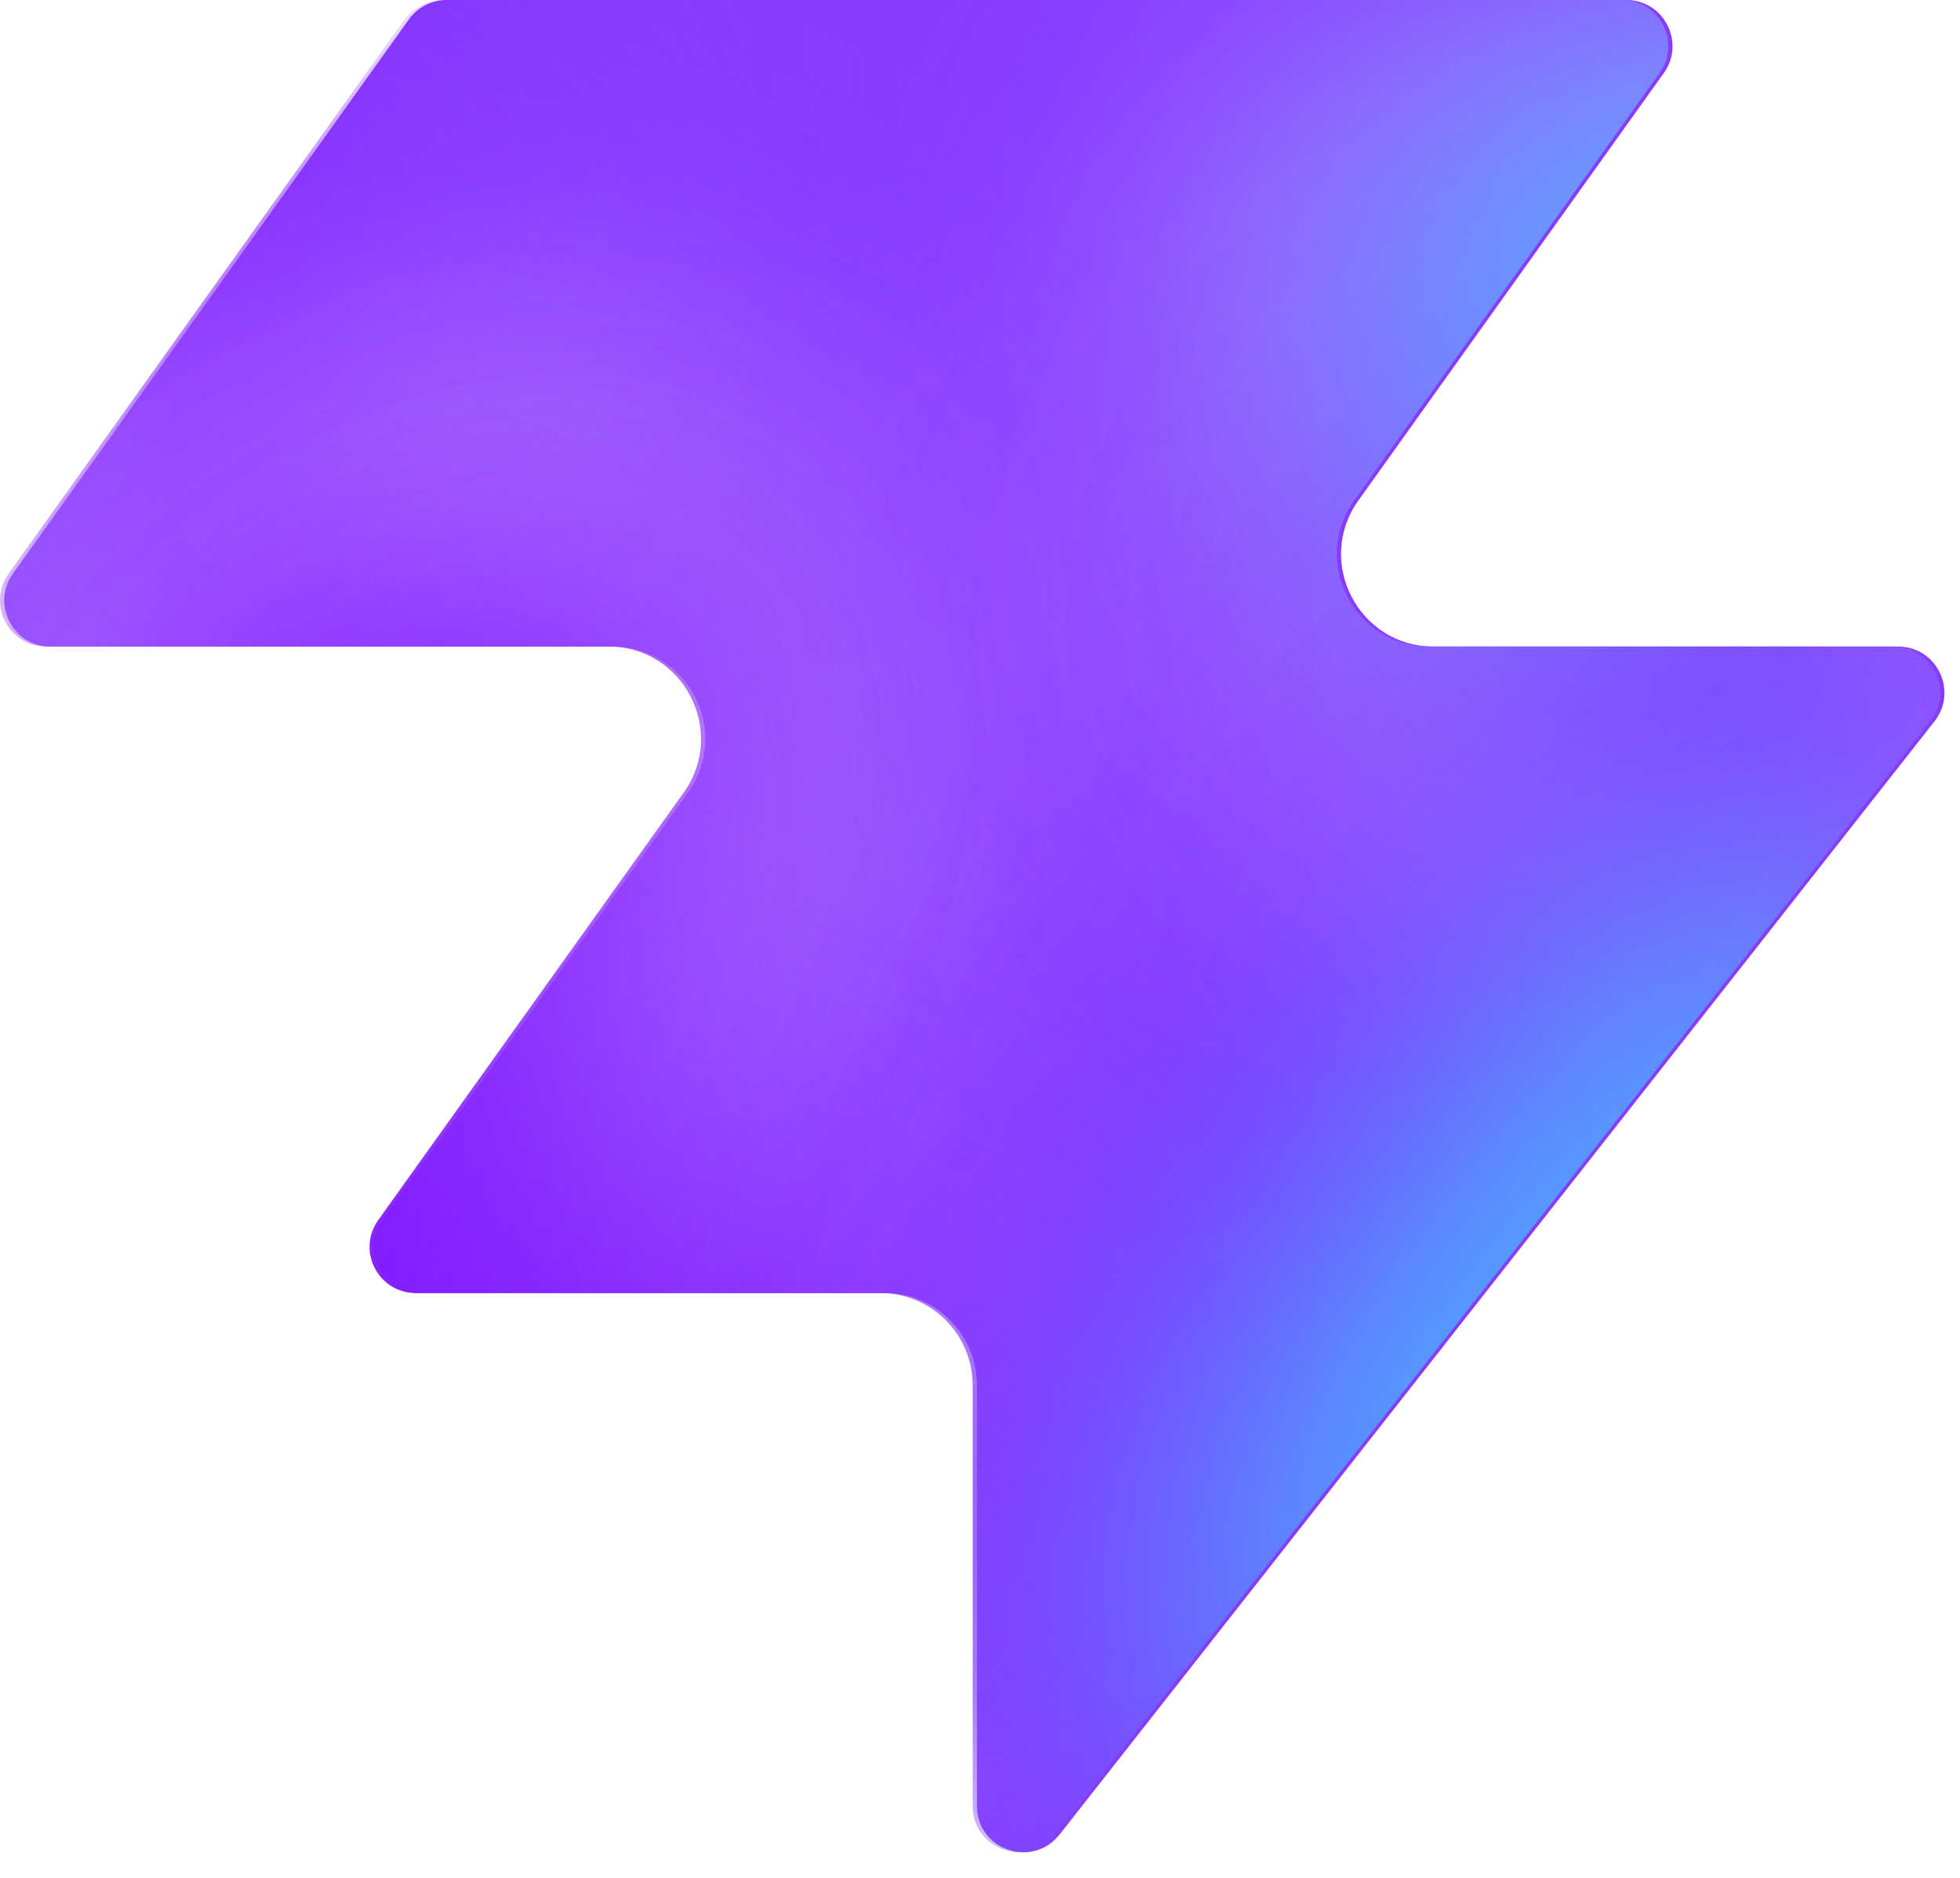
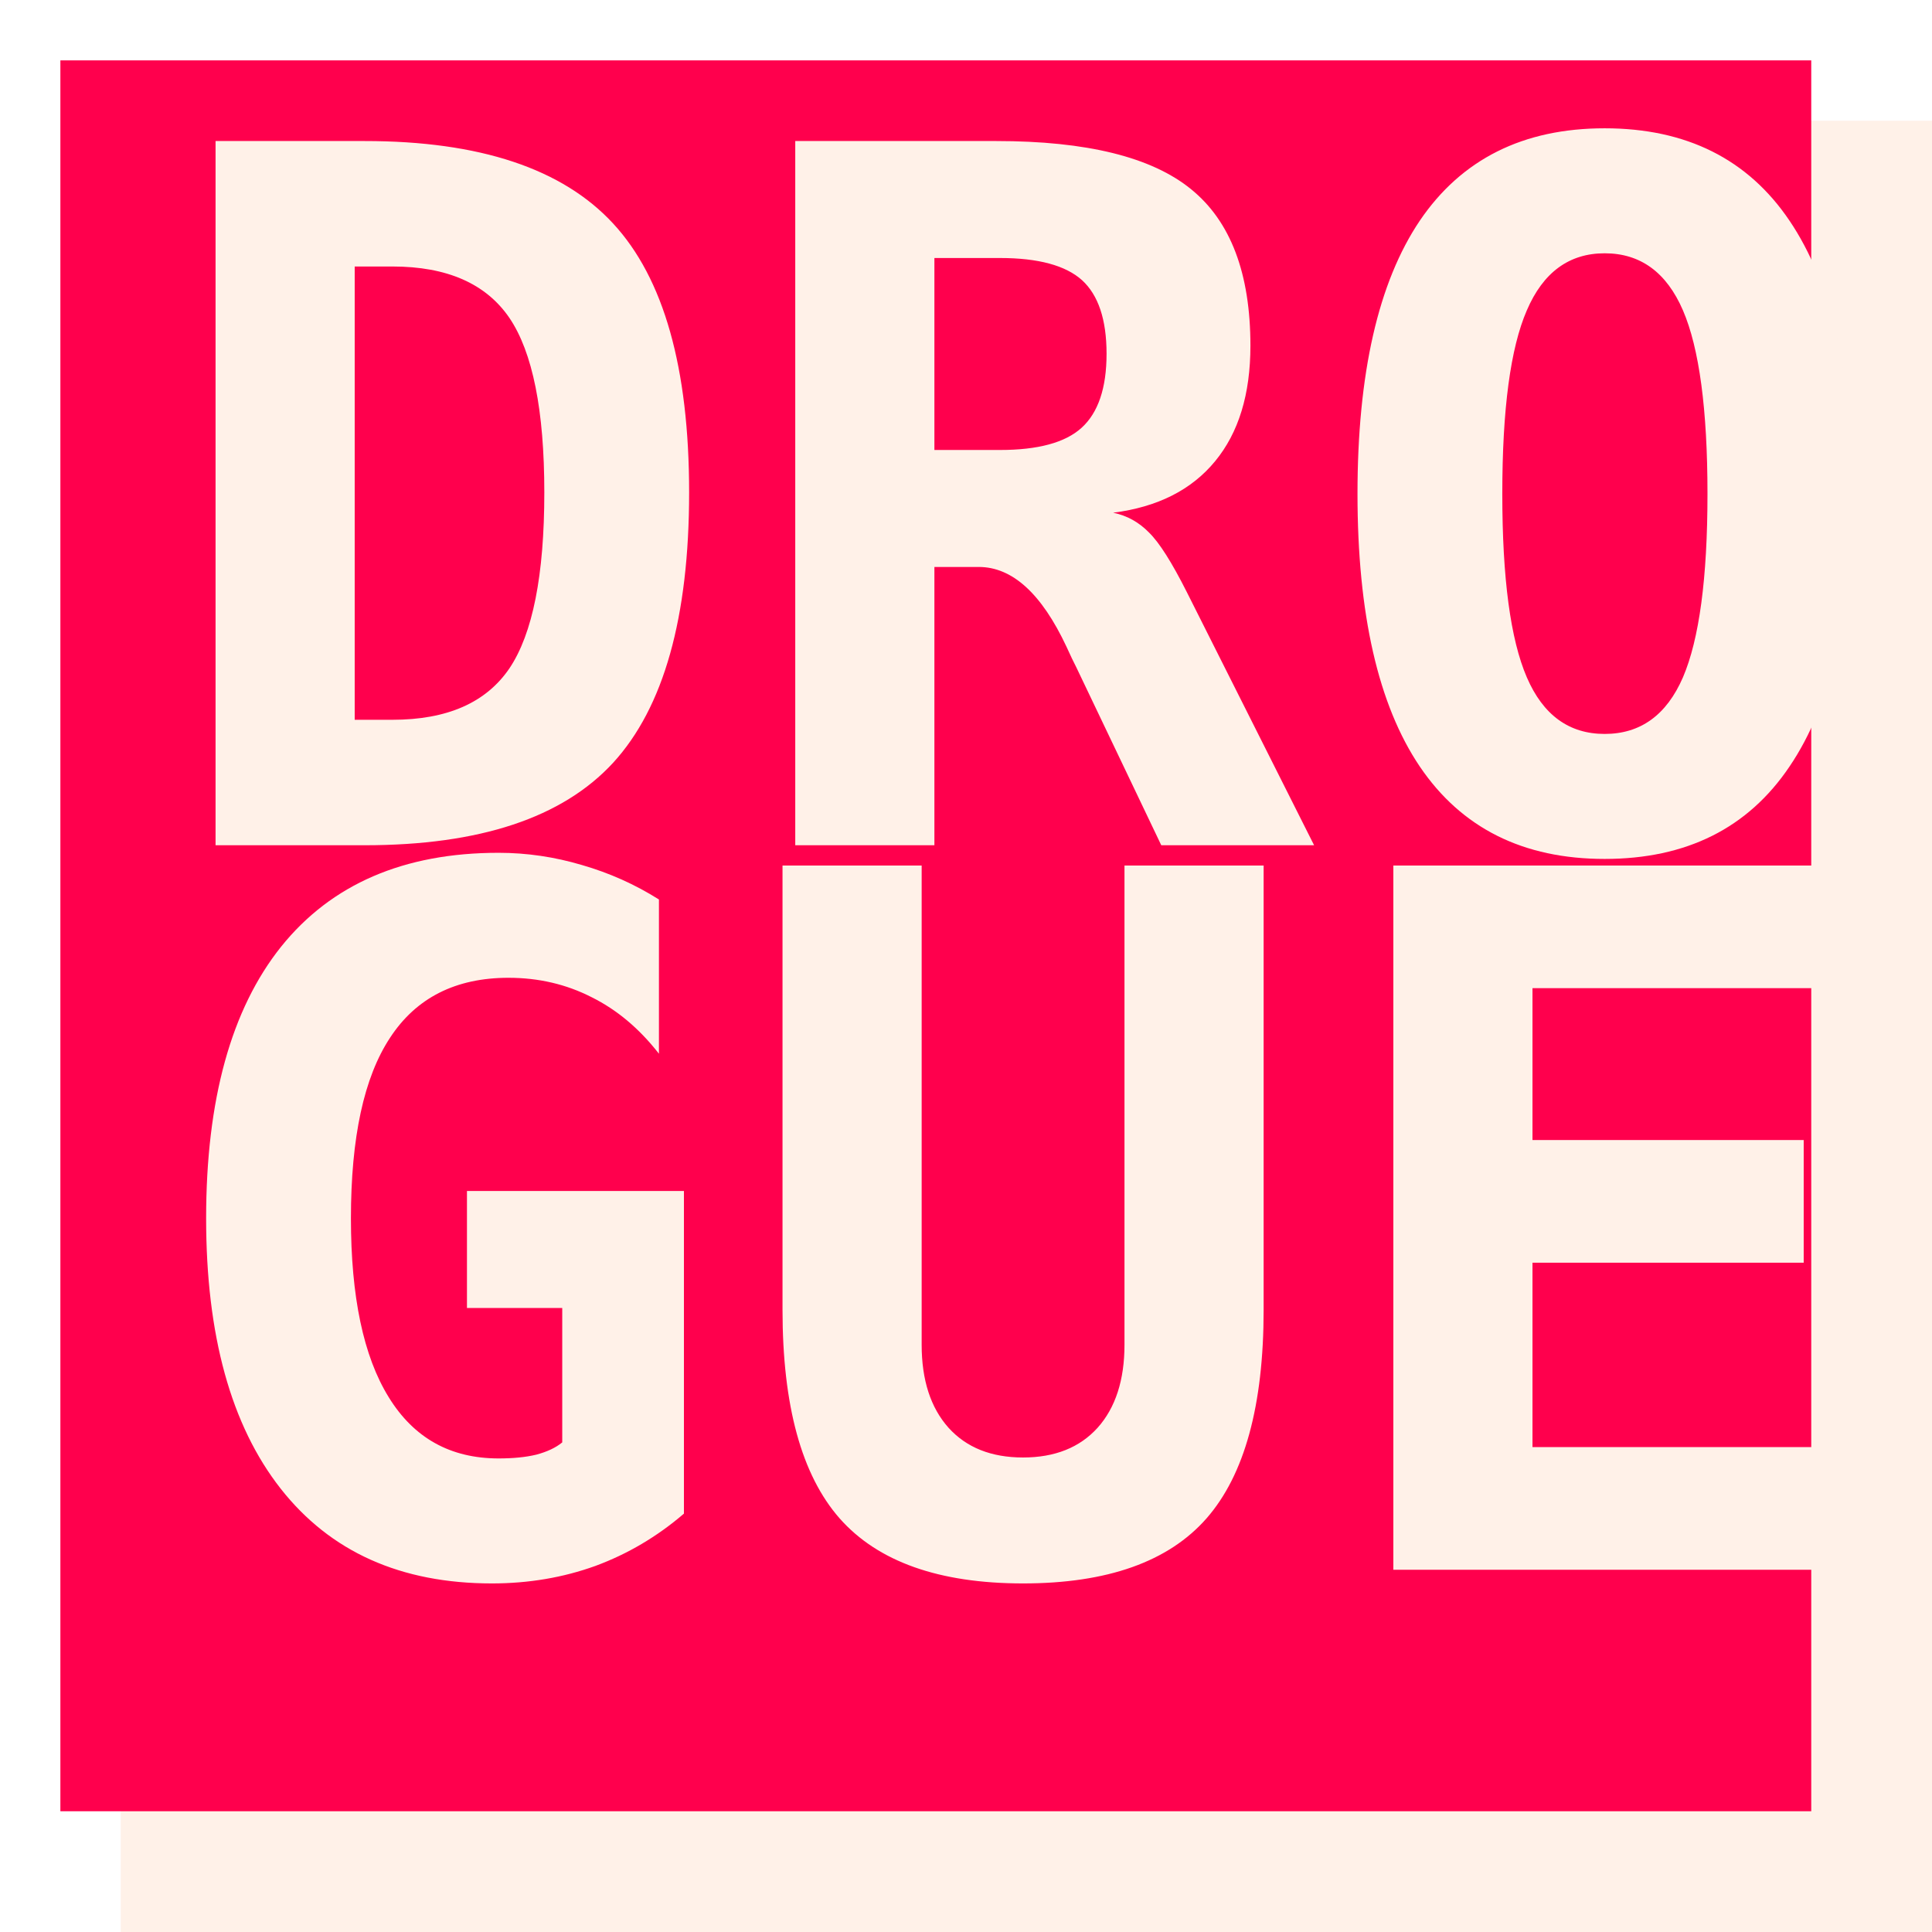
- <svg xmlns="http://www.w3.org/2000/svg" width="48" height="46" fill="none" viewBox="0 0 48 46">
-   <path fill="#863bff" d="M25.946 44.938c-.664.845-2.021.375-2.021-.698V33.937a2.26 2.26 0 0 0-2.262-2.262H10.287c-.92 0-1.456-1.04-.92-1.788l7.48-10.471c1.07-1.497 0-3.578-1.842-3.578H1.237c-.92 0-1.456-1.04-.92-1.788L10.013.474c.214-.297.556-.474.92-.474h28.894c.92 0 1.456 1.04.92 1.788l-7.48 10.471c-1.07 1.498 0 3.579 1.842 3.579h11.377c.943 0 1.473 1.088.89 1.83L25.947 44.94z" style="fill:#863bff;fill:color(display-p3 .525 .23 1);fill-opacity:1" />
-   <mask id="a" width="48" height="46" x="0" y="0" maskUnits="userSpaceOnUse" style="mask-type:alpha">
-     <path fill="#000" d="M25.842 44.938c-.664.844-2.021.375-2.021-.698V33.937a2.26 2.26 0 0 0-2.262-2.262H10.183c-.92 0-1.456-1.04-.92-1.788l7.48-10.471c1.07-1.498 0-3.579-1.842-3.579H1.133c-.92 0-1.456-1.04-.92-1.787L9.91.473c.214-.297.556-.474.92-.474h28.894c.92 0 1.456 1.04.92 1.788l-7.48 10.471c-1.07 1.498 0 3.578 1.842 3.578h11.377c.943 0 1.473 1.088.89 1.832L25.843 44.94z" style="fill:#000;fill-opacity:1" />
-   </mask>
-   <g mask="url(#a)">
-     <g filter="url(#b)">
-       <ellipse cx="5.508" cy="14.704" fill="#ede6ff" rx="5.508" ry="14.704" style="fill:#ede6ff;fill:color(display-p3 .927 .903 1);fill-opacity:1" transform="matrix(.00324 1 1 -.00324 -4.47 31.516)" />
-     </g>
-     <g filter="url(#c)">
-       <ellipse cx="10.399" cy="29.851" fill="#ede6ff" rx="10.399" ry="29.851" style="fill:#ede6ff;fill:color(display-p3 .927 .903 1);fill-opacity:1" transform="matrix(.00324 1 1 -.00324 -39.328 7.883)" />
-     </g>
-     <g filter="url(#d)">
-       <ellipse cx="5.508" cy="30.487" fill="#7e14ff" rx="5.508" ry="30.487" style="fill:#7e14ff;fill:color(display-p3 .492 .077 1);fill-opacity:1" transform="rotate(89.814 -25.913 -14.639)scale(1 -1)" />
-     </g>
-     <g filter="url(#e)">
-       <ellipse cx="5.508" cy="30.599" fill="#7e14ff" rx="5.508" ry="30.599" style="fill:#7e14ff;fill:color(display-p3 .492 .077 1);fill-opacity:1" transform="rotate(89.814 -32.644 -3.334)scale(1 -1)" />
-     </g>
-     <g filter="url(#f)">
-       <ellipse cx="5.508" cy="30.599" fill="#7e14ff" rx="5.508" ry="30.599" style="fill:#7e14ff;fill:color(display-p3 .492 .077 1);fill-opacity:1" transform="matrix(.00324 1 1 -.00324 -34.34 30.47)" />
-     </g>
-     <g filter="url(#g)">
-       <ellipse cx="14.072" cy="22.078" fill="#ede6ff" rx="14.072" ry="22.078" style="fill:#ede6ff;fill:color(display-p3 .927 .903 1);fill-opacity:1" transform="rotate(93.35 24.506 48.493)scale(-1 1)" />
-     </g>
-     <g filter="url(#h)">
-       <ellipse cx="3.47" cy="21.501" fill="#7e14ff" rx="3.47" ry="21.501" style="fill:#7e14ff;fill:color(display-p3 .492 .077 1);fill-opacity:1" transform="rotate(89.009 28.708 47.59)scale(-1 1)" />
-     </g>
-     <g filter="url(#i)">
-       <ellipse cx="3.47" cy="21.501" fill="#7e14ff" rx="3.47" ry="21.501" style="fill:#7e14ff;fill:color(display-p3 .492 .077 1);fill-opacity:1" transform="rotate(89.009 28.708 47.59)scale(-1 1)" />
-     </g>
-     <g filter="url(#j)">
-       <ellipse cx=".387" cy="8.972" fill="#7e14ff" rx="4.407" ry="29.108" style="fill:#7e14ff;fill:color(display-p3 .492 .077 1);fill-opacity:1" transform="rotate(39.51 .387 8.972)" />
-     </g>
-     <g filter="url(#k)">
-       <ellipse cx="47.523" cy="-6.092" fill="#7e14ff" rx="4.407" ry="29.108" style="fill:#7e14ff;fill:color(display-p3 .492 .077 1);fill-opacity:1" transform="rotate(37.892 47.523 -6.092)" />
-     </g>
-     <g filter="url(#l)">
-       <ellipse cx="41.412" cy="6.333" fill="#47bfff" rx="5.971" ry="9.665" style="fill:#47bfff;fill:color(display-p3 .28 .748 1);fill-opacity:1" transform="rotate(37.892 41.412 6.333)" />
-     </g>
-     <g filter="url(#m)">
-       <ellipse cx="-1.879" cy="38.332" fill="#7e14ff" rx="4.407" ry="29.108" style="fill:#7e14ff;fill:color(display-p3 .492 .077 1);fill-opacity:1" transform="rotate(37.892 -1.88 38.332)" />
-     </g>
-     <g filter="url(#n)">
-       <ellipse cx="-1.879" cy="38.332" fill="#7e14ff" rx="4.407" ry="29.108" style="fill:#7e14ff;fill:color(display-p3 .492 .077 1);fill-opacity:1" transform="rotate(37.892 -1.88 38.332)" />
-     </g>
-     <g filter="url(#o)">
-       <ellipse cx="35.651" cy="29.907" fill="#7e14ff" rx="4.407" ry="29.108" style="fill:#7e14ff;fill:color(display-p3 .492 .077 1);fill-opacity:1" transform="rotate(37.892 35.651 29.907)" />
-     </g>
-     <g filter="url(#p)">
-       <ellipse cx="38.418" cy="32.4" fill="#47bfff" rx="5.971" ry="15.297" style="fill:#47bfff;fill:color(display-p3 .28 .748 1);fill-opacity:1" transform="rotate(37.892 38.418 32.4)" />
-     </g>
-   </g>
-   <defs>
-     <filter id="b" width="60.045" height="41.654" x="-19.77" y="16.149" color-interpolation-filters="sRGB" filterUnits="userSpaceOnUse">
-       <feFlood flood-opacity="0" result="BackgroundImageFix" />
-       <feBlend in="SourceGraphic" in2="BackgroundImageFix" result="shape" />
-       <feGaussianBlur result="effect1_foregroundBlur_2002_17158" stdDeviation="7.659" />
-     </filter>
-     <filter id="c" width="90.34" height="51.437" x="-54.613" y="-7.533" color-interpolation-filters="sRGB" filterUnits="userSpaceOnUse">
-       <feFlood flood-opacity="0" result="BackgroundImageFix" />
-       <feBlend in="SourceGraphic" in2="BackgroundImageFix" result="shape" />
-       <feGaussianBlur result="effect1_foregroundBlur_2002_17158" stdDeviation="7.659" />
-     </filter>
-     <filter id="d" width="79.355" height="29.4" x="-49.64" y="2.03" color-interpolation-filters="sRGB" filterUnits="userSpaceOnUse">
-       <feFlood flood-opacity="0" result="BackgroundImageFix" />
-       <feBlend in="SourceGraphic" in2="BackgroundImageFix" result="shape" />
-       <feGaussianBlur result="effect1_foregroundBlur_2002_17158" stdDeviation="4.596" />
-     </filter>
-     <filter id="e" width="79.579" height="29.4" x="-45.045" y="20.029" color-interpolation-filters="sRGB" filterUnits="userSpaceOnUse">
-       <feFlood flood-opacity="0" result="BackgroundImageFix" />
-       <feBlend in="SourceGraphic" in2="BackgroundImageFix" result="shape" />
-       <feGaussianBlur result="effect1_foregroundBlur_2002_17158" stdDeviation="4.596" />
-     </filter>
-     <filter id="f" width="79.579" height="29.4" x="-43.513" y="21.178" color-interpolation-filters="sRGB" filterUnits="userSpaceOnUse">
-       <feFlood flood-opacity="0" result="BackgroundImageFix" />
-       <feBlend in="SourceGraphic" in2="BackgroundImageFix" result="shape" />
-       <feGaussianBlur result="effect1_foregroundBlur_2002_17158" stdDeviation="4.596" />
-     </filter>
-     <filter id="g" width="74.749" height="58.852" x="15.756" y="-17.901" color-interpolation-filters="sRGB" filterUnits="userSpaceOnUse">
-       <feFlood flood-opacity="0" result="BackgroundImageFix" />
-       <feBlend in="SourceGraphic" in2="BackgroundImageFix" result="shape" />
-       <feGaussianBlur result="effect1_foregroundBlur_2002_17158" stdDeviation="7.659" />
-     </filter>
-     <filter id="h" width="61.377" height="25.362" x="23.548" y="2.284" color-interpolation-filters="sRGB" filterUnits="userSpaceOnUse">
-       <feFlood flood-opacity="0" result="BackgroundImageFix" />
-       <feBlend in="SourceGraphic" in2="BackgroundImageFix" result="shape" />
-       <feGaussianBlur result="effect1_foregroundBlur_2002_17158" stdDeviation="4.596" />
-     </filter>
-     <filter id="i" width="61.377" height="25.362" x="23.548" y="2.284" color-interpolation-filters="sRGB" filterUnits="userSpaceOnUse">
-       <feFlood flood-opacity="0" result="BackgroundImageFix" />
-       <feBlend in="SourceGraphic" in2="BackgroundImageFix" result="shape" />
-       <feGaussianBlur result="effect1_foregroundBlur_2002_17158" stdDeviation="4.596" />
-     </filter>
-     <filter id="j" width="56.045" height="63.649" x="-27.636" y="-22.853" color-interpolation-filters="sRGB" filterUnits="userSpaceOnUse">
-       <feFlood flood-opacity="0" result="BackgroundImageFix" />
-       <feBlend in="SourceGraphic" in2="BackgroundImageFix" result="shape" />
-       <feGaussianBlur result="effect1_foregroundBlur_2002_17158" stdDeviation="4.596" />
-     </filter>
-     <filter id="k" width="54.814" height="64.646" x="20.116" y="-38.415" color-interpolation-filters="sRGB" filterUnits="userSpaceOnUse">
-       <feFlood flood-opacity="0" result="BackgroundImageFix" />
-       <feBlend in="SourceGraphic" in2="BackgroundImageFix" result="shape" />
-       <feGaussianBlur result="effect1_foregroundBlur_2002_17158" stdDeviation="4.596" />
-     </filter>
-     <filter id="l" width="33.541" height="35.313" x="24.641" y="-11.323" color-interpolation-filters="sRGB" filterUnits="userSpaceOnUse">
-       <feFlood flood-opacity="0" result="BackgroundImageFix" />
-       <feBlend in="SourceGraphic" in2="BackgroundImageFix" result="shape" />
-       <feGaussianBlur result="effect1_foregroundBlur_2002_17158" stdDeviation="4.596" />
-     </filter>
-     <filter id="m" width="54.814" height="64.646" x="-29.286" y="6.009" color-interpolation-filters="sRGB" filterUnits="userSpaceOnUse">
-       <feFlood flood-opacity="0" result="BackgroundImageFix" />
-       <feBlend in="SourceGraphic" in2="BackgroundImageFix" result="shape" />
-       <feGaussianBlur result="effect1_foregroundBlur_2002_17158" stdDeviation="4.596" />
-     </filter>
-     <filter id="n" width="54.814" height="64.646" x="-29.286" y="6.009" color-interpolation-filters="sRGB" filterUnits="userSpaceOnUse">
-       <feFlood flood-opacity="0" result="BackgroundImageFix" />
-       <feBlend in="SourceGraphic" in2="BackgroundImageFix" result="shape" />
-       <feGaussianBlur result="effect1_foregroundBlur_2002_17158" stdDeviation="4.596" />
-     </filter>
-     <filter id="o" width="54.814" height="64.646" x="8.244" y="-2.416" color-interpolation-filters="sRGB" filterUnits="userSpaceOnUse">
-       <feFlood flood-opacity="0" result="BackgroundImageFix" />
-       <feBlend in="SourceGraphic" in2="BackgroundImageFix" result="shape" />
-       <feGaussianBlur result="effect1_foregroundBlur_2002_17158" stdDeviation="4.596" />
-     </filter>
-     <filter id="p" width="39.409" height="43.623" x="18.713" y="10.588" color-interpolation-filters="sRGB" filterUnits="userSpaceOnUse">
-       <feFlood flood-opacity="0" result="BackgroundImageFix" />
-       <feBlend in="SourceGraphic" in2="BackgroundImageFix" result="shape" />
-       <feGaussianBlur result="effect1_foregroundBlur_2002_17158" stdDeviation="4.596" />
-     </filter>
-   </defs>
+ <svg xmlns="http://www.w3.org/2000/svg" viewBox="0 0 64 64" width="64" height="64" role="img" aria-label="陈刑 TECH GUIDES">
+   <rect x="4" y="4" width="60" height="60" fill="#FFF1E8" />
+   <rect x="2" y="2" width="58" height="58" fill="#FF004D" />
+   <text text-anchor="start" x="5" y="28" fill="#FFF1E8" font-family="monospace" font-weight="750" font-size="32">
+     DRO
+   </text>
+   <text text-anchor="start" x="5" y="52" fill="#FFF1E8" font-family="monospace" font-weight="750" font-size="32">
+     GUE
+   </text>
</svg>
